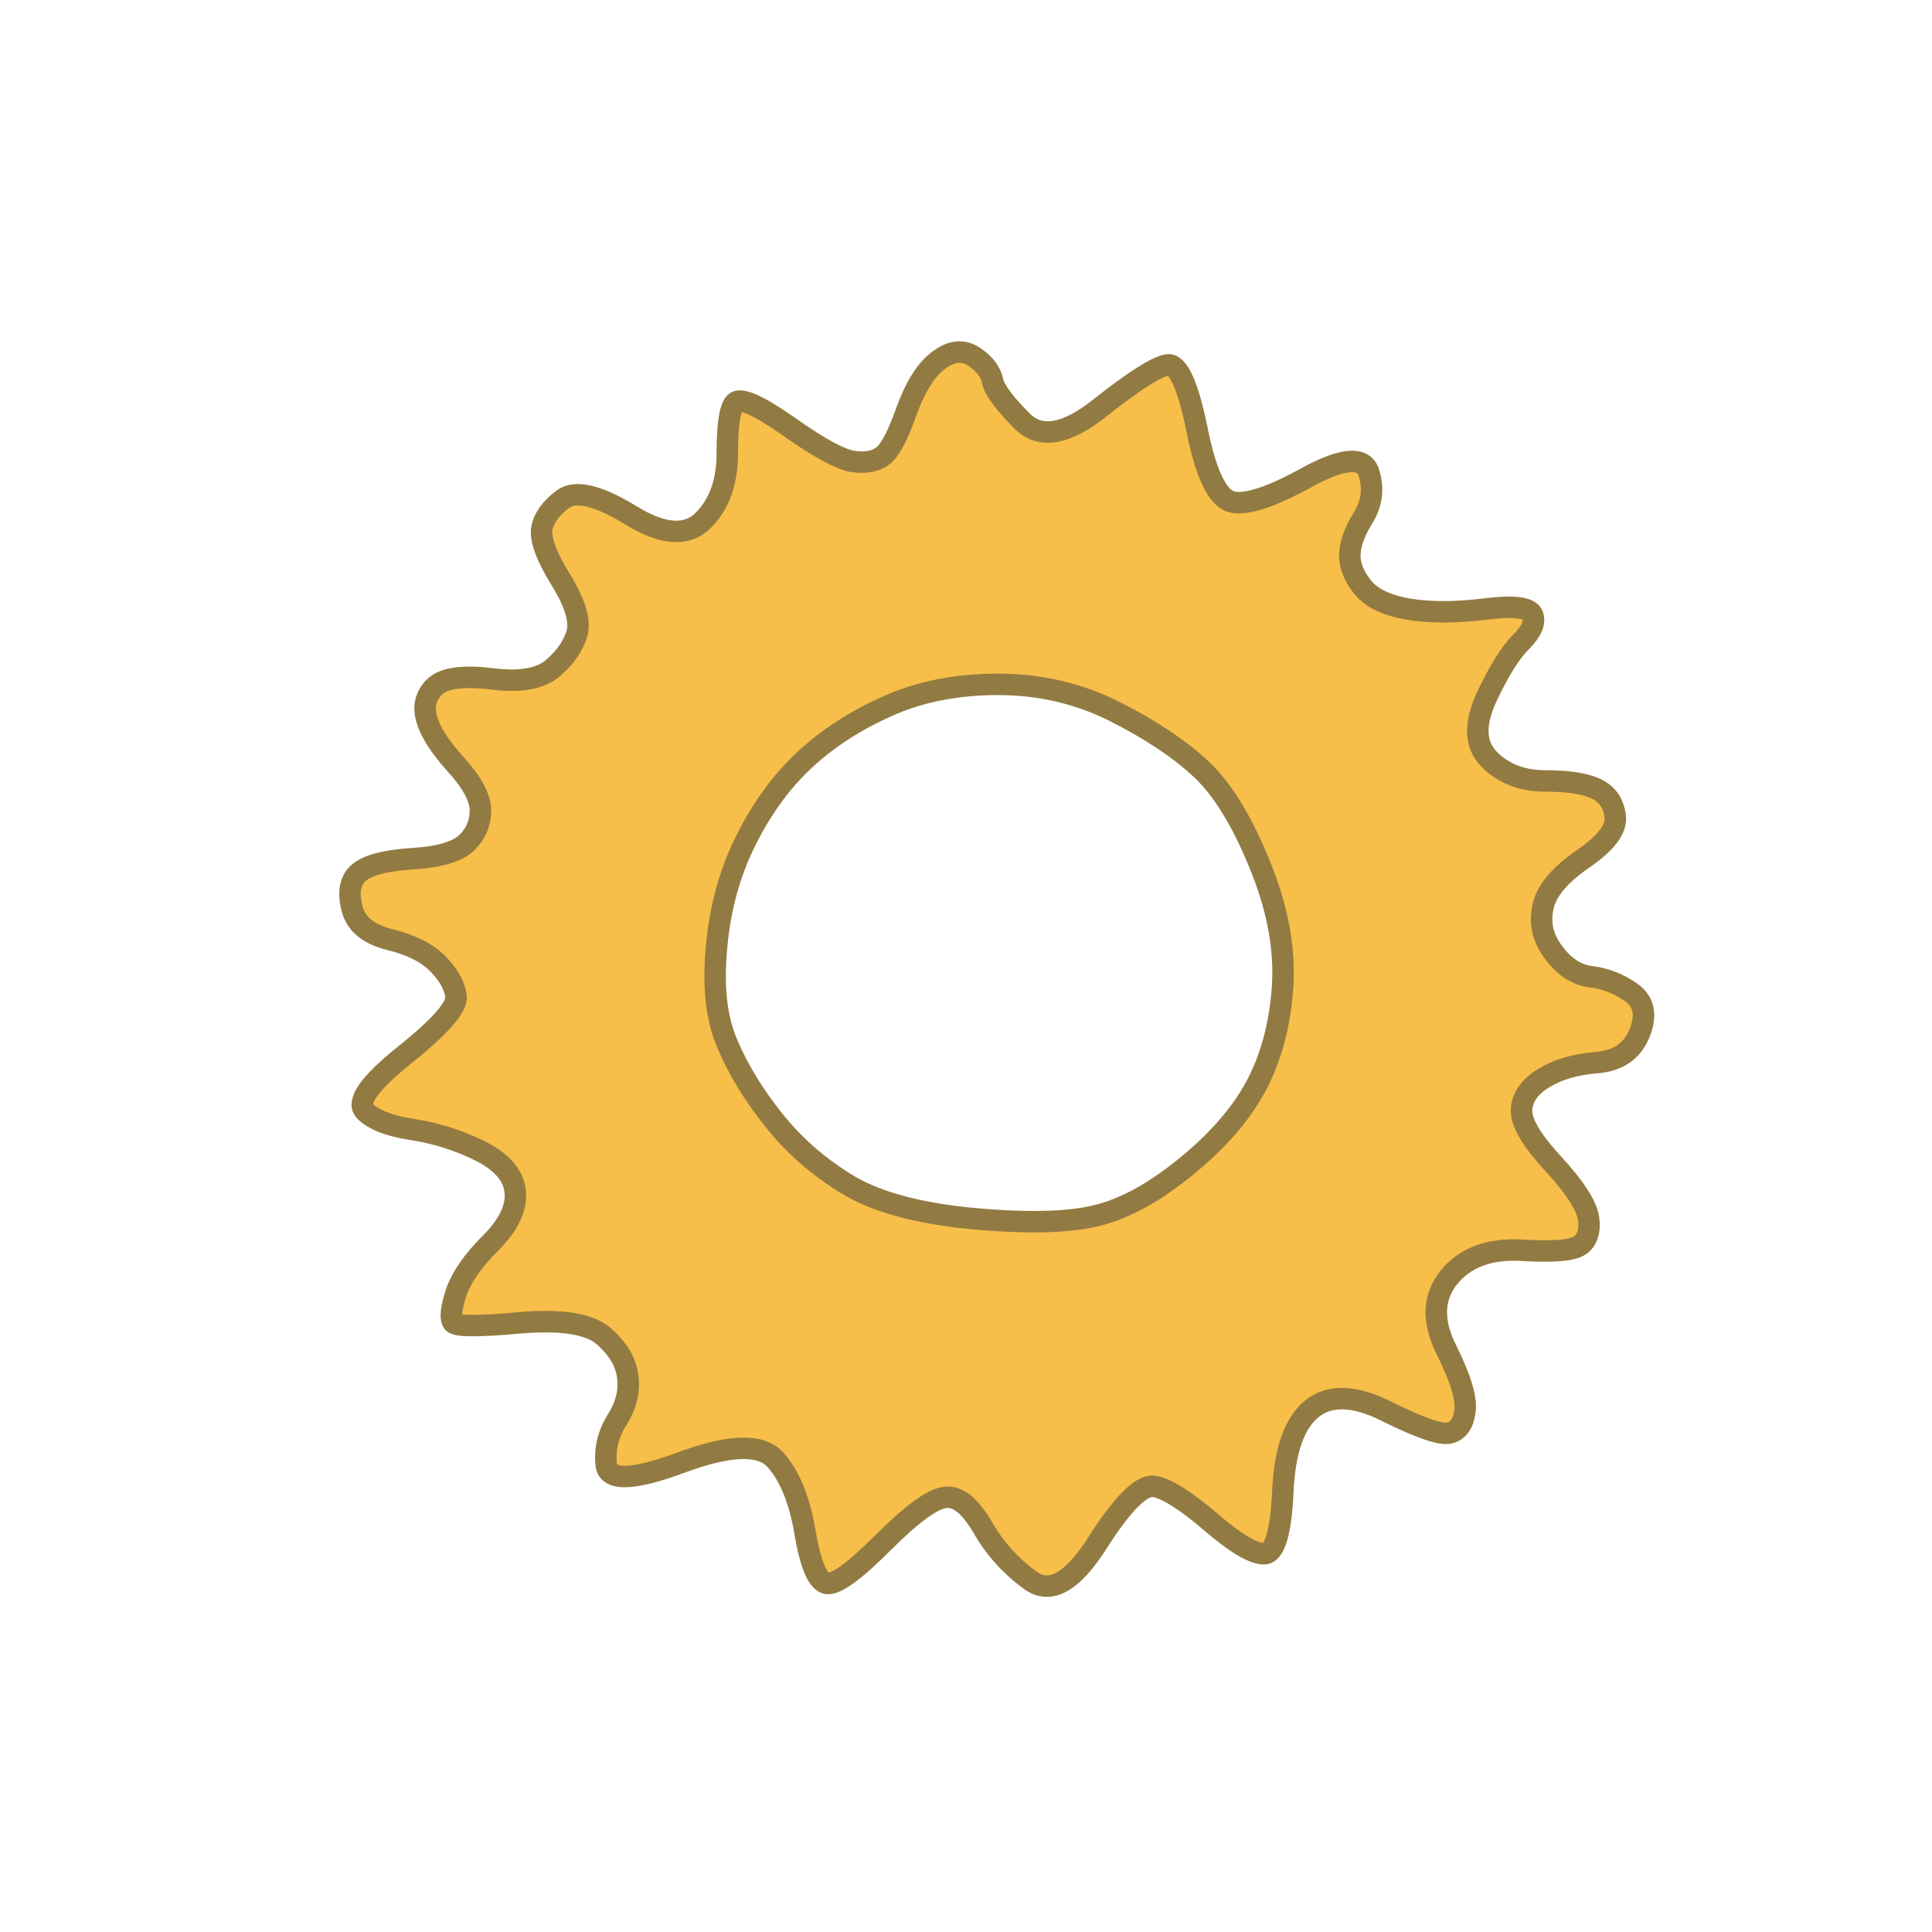
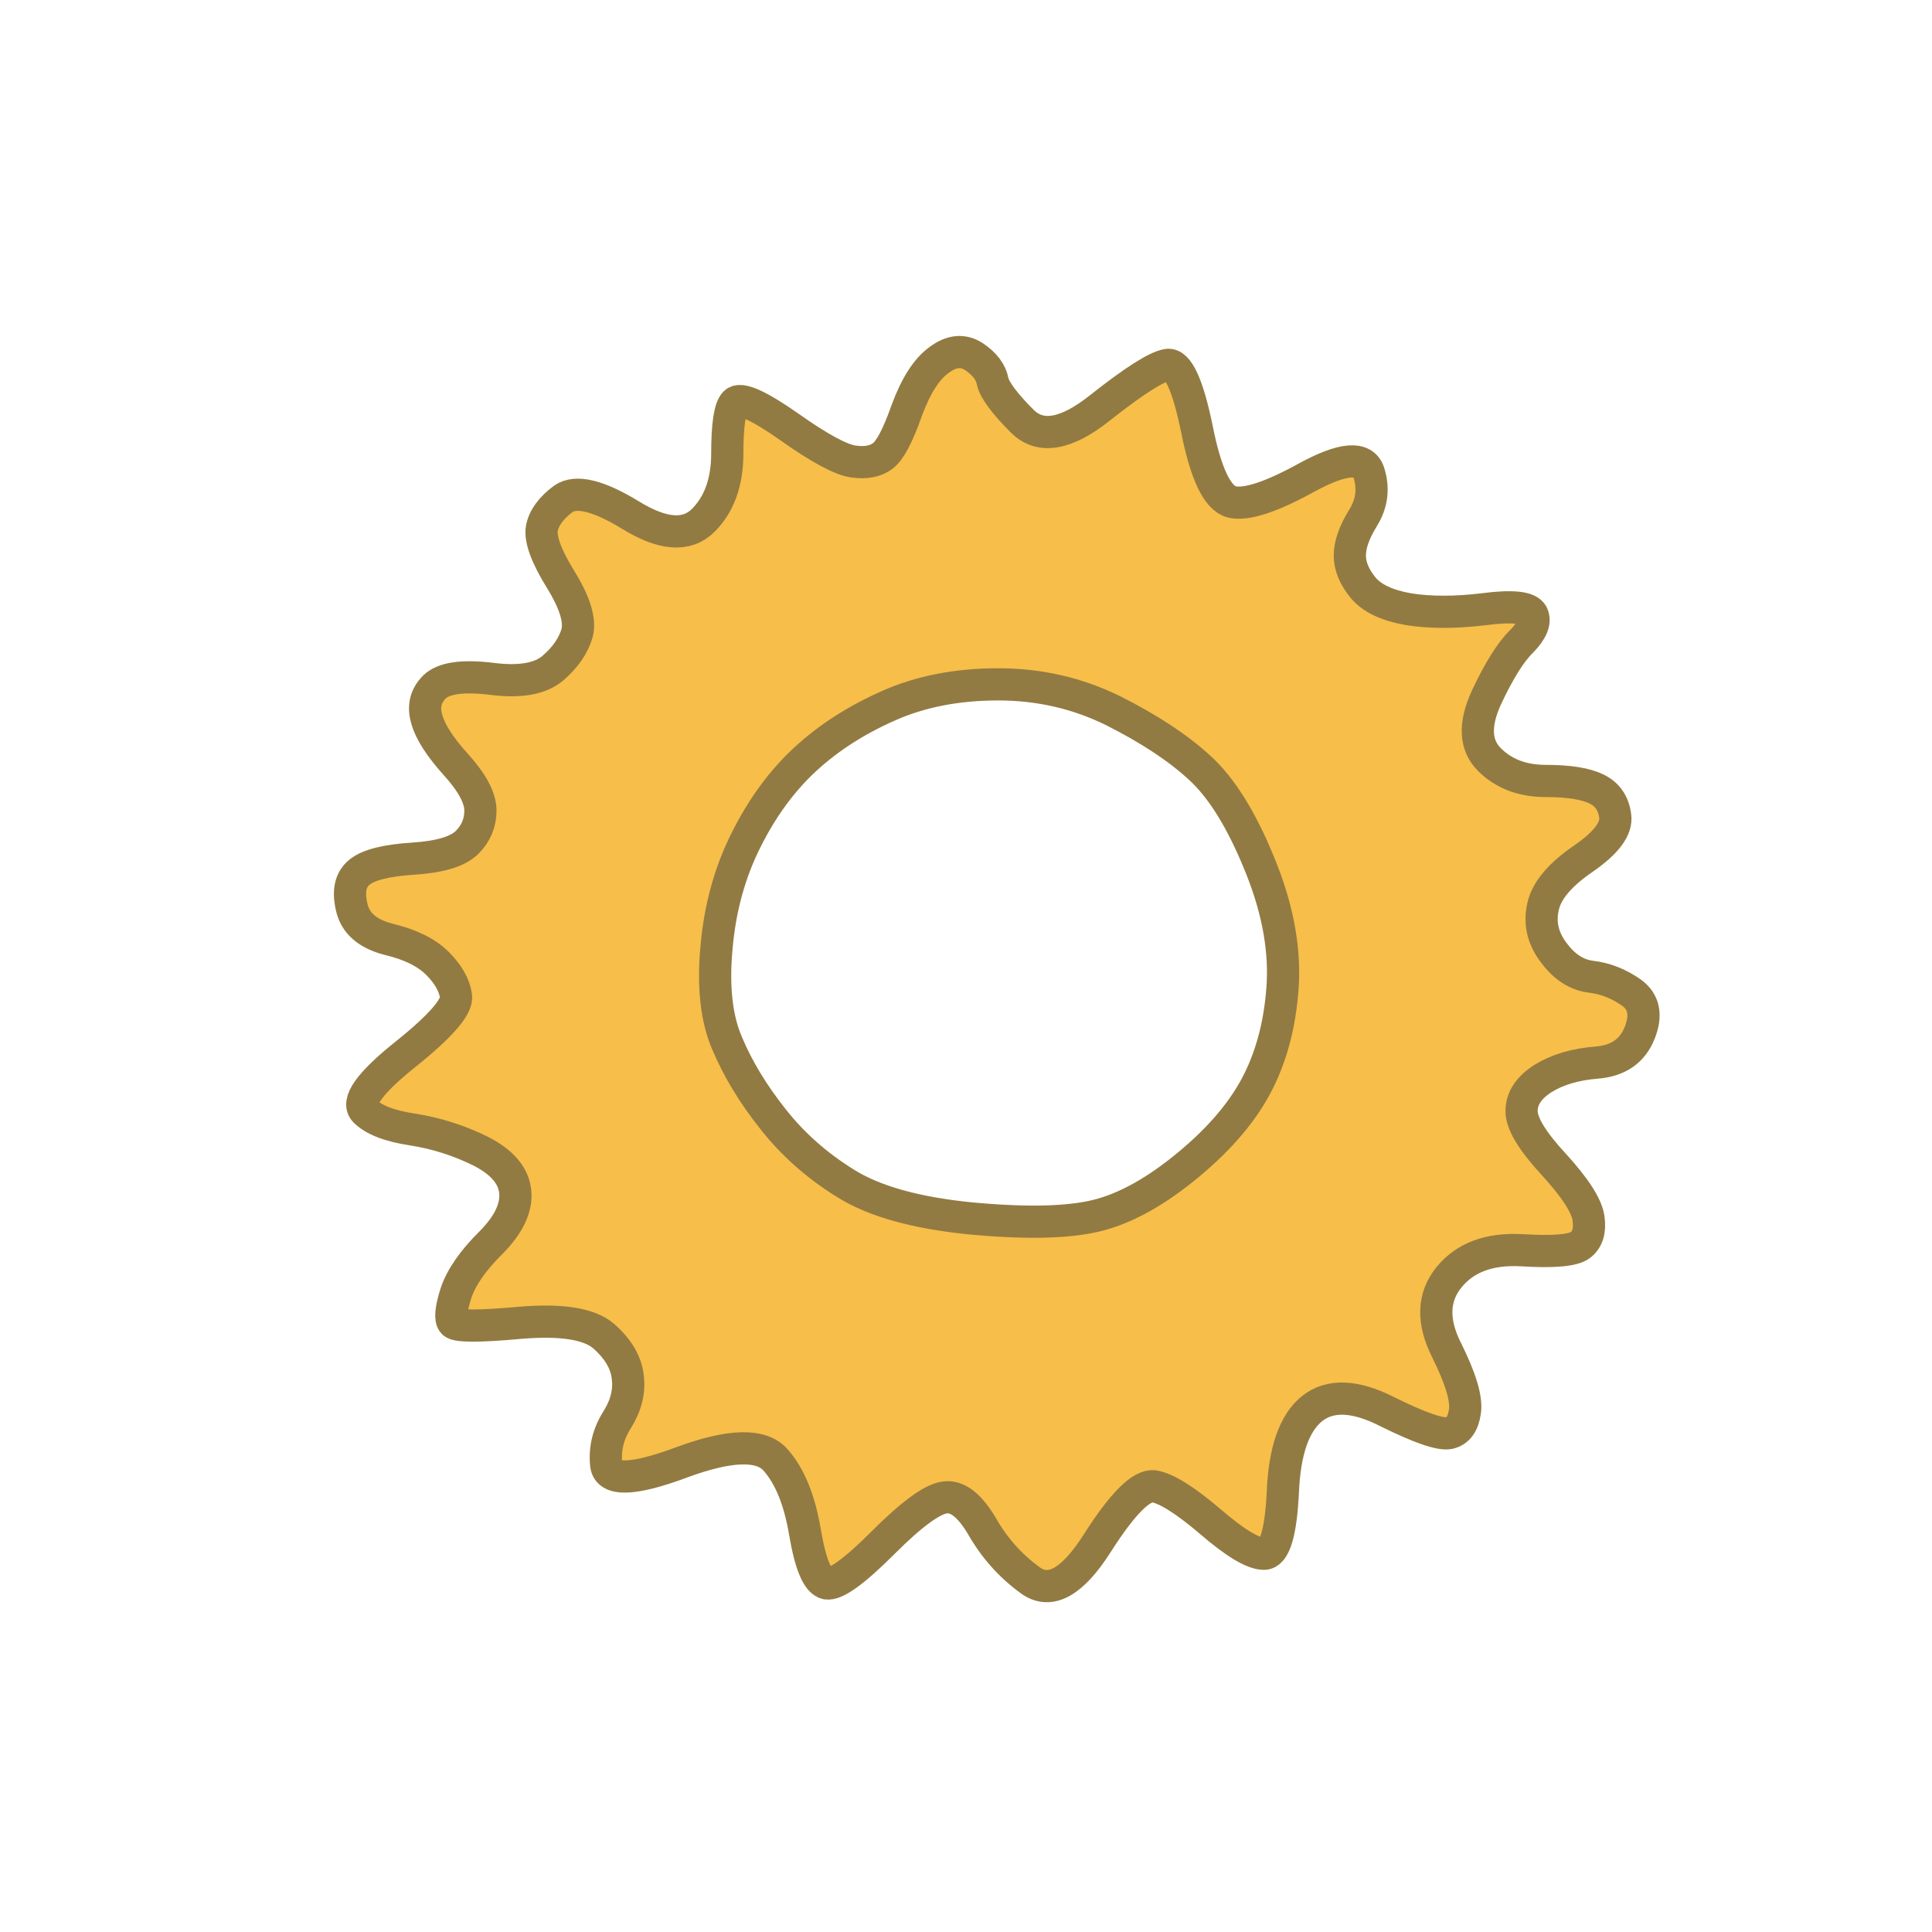
<svg xmlns="http://www.w3.org/2000/svg" viewBox="0 0 45 45">
-   <path fill="#f7be4a" fill-rule="evenodd" stroke="#927b42" stroke-width="0.5" stroke-linejoin="round" d="M18.75 17.69Q19.56 16.94 20.69 16.44Q21.81 15.94 23.25 15.94Q24.69 15.94 25.94 16.56Q27.19 17.19 27.94 17.88Q28.69 18.56 29.31 20.06Q29.94 21.56 29.88 22.88Q29.81 24.19 29.31 25.19Q28.81 26.19 27.69 27.12Q26.56 28.06 25.56 28.31Q24.56 28.56 22.62 28.38Q20.69 28.19 19.69 27.56Q18.69 26.94 18.00 26.06Q17.31 25.19 16.94 24.31Q16.56 23.44 16.69 22.06Q16.81 20.69 17.38 19.56Q17.94 18.44 18.75 17.69ZM22.69 8.31Q22.31 8.06 21.88 8.38Q21.44 8.69 21.12 9.56Q20.81 10.44 20.56 10.62Q20.31 10.81 19.88 10.75Q19.44 10.69 18.38 9.94Q17.31 9.19 17.12 9.38Q16.94 9.56 16.94 10.56Q16.94 11.56 16.38 12.12Q15.81 12.69 14.69 12.00Q13.56 11.31 13.12 11.62Q12.69 11.94 12.62 12.31Q12.56 12.69 13.06 13.50Q13.56 14.31 13.44 14.75Q13.31 15.19 12.88 15.56Q12.44 15.94 11.44 15.81Q10.44 15.69 10.12 16.00Q9.81 16.31 9.94 16.75Q10.06 17.19 10.62 17.81Q11.19 18.44 11.19 18.88Q11.19 19.31 10.88 19.62Q10.56 19.94 9.62 20.00Q8.69 20.06 8.38 20.31Q8.06 20.56 8.19 21.12Q8.31 21.69 9.06 21.88Q9.81 22.06 10.19 22.44Q10.56 22.81 10.62 23.19Q10.69 23.56 9.44 24.56Q8.19 25.56 8.50 25.88Q8.81 26.19 9.62 26.31Q10.44 26.44 11.19 26.81Q11.94 27.19 12.00 27.75Q12.06 28.31 11.44 28.94Q10.81 29.56 10.62 30.12Q10.44 30.69 10.56 30.81Q10.69 30.94 12.12 30.81Q13.56 30.69 14.06 31.12Q14.56 31.56 14.62 32.06Q14.69 32.56 14.38 33.06Q14.06 33.56 14.12 34.12Q14.19 34.69 15.88 34.06Q17.56 33.44 18.06 34.00Q18.56 34.56 18.75 35.69Q18.94 36.81 19.25 36.88Q19.56 36.94 20.56 35.94Q21.56 34.94 22.00 34.88Q22.44 34.81 22.88 35.56Q23.31 36.31 24.00 36.81Q24.69 37.31 25.56 35.94Q26.44 34.56 26.88 34.62Q27.31 34.69 28.19 35.44Q29.06 36.19 29.44 36.19Q29.81 36.19 29.88 34.75Q29.94 33.31 30.56 32.81Q31.19 32.31 32.31 32.88Q33.44 33.44 33.75 33.38Q34.06 33.31 34.12 32.88Q34.19 32.44 33.69 31.44Q33.19 30.44 33.75 29.75Q34.31 29.06 35.44 29.12Q36.56 29.19 36.81 29.00Q37.06 28.81 37.00 28.38Q36.94 27.94 36.19 27.12Q35.44 26.31 35.44 25.88Q35.44 25.44 35.94 25.12Q36.44 24.81 37.19 24.75Q37.94 24.69 38.19 24.06Q38.44 23.44 38.00 23.12Q37.56 22.81 37.06 22.75Q36.56 22.69 36.19 22.19Q35.81 21.69 35.94 21.12Q36.06 20.56 36.88 20.00Q37.69 19.44 37.62 19.00Q37.56 18.56 37.19 18.38Q36.81 18.19 36.00 18.19Q35.19 18.19 34.69 17.69Q34.19 17.19 34.62 16.25Q35.06 15.31 35.44 14.94Q35.81 14.56 35.69 14.31Q35.56 14.06 34.56 14.19Q33.56 14.31 32.81 14.19Q32.06 14.06 31.75 13.69Q31.44 13.31 31.44 12.94Q31.44 12.56 31.75 12.06Q32.06 11.56 31.88 11.00Q31.69 10.44 30.44 11.12Q29.19 11.81 28.69 11.69Q28.19 11.56 27.88 10.00Q27.56 8.44 27.19 8.50Q26.81 8.56 25.62 9.50Q24.44 10.44 23.81 9.81Q23.19 9.19 23.12 8.88Q23.06 8.56 22.69 8.31Z" />
+   <path fill="#f7be4a" fill-rule="evenodd" stroke="#927b42" stroke-width="0.75" stroke-linejoin="round" d="M18.75 17.69Q19.56 16.94 20.69 16.44Q21.81 15.94 23.25 15.94Q24.69 15.94 25.94 16.56Q27.19 17.19 27.94 17.88Q28.69 18.56 29.31 20.06Q29.94 21.56 29.88 22.88Q29.81 24.19 29.31 25.19Q28.81 26.19 27.69 27.12Q26.56 28.06 25.56 28.31Q24.56 28.56 22.62 28.38Q20.69 28.19 19.69 27.56Q18.69 26.94 18.00 26.06Q17.31 25.19 16.94 24.31Q16.56 23.44 16.69 22.06Q16.81 20.69 17.38 19.56Q17.94 18.44 18.75 17.69ZM22.69 8.31Q22.31 8.06 21.88 8.38Q21.44 8.69 21.12 9.56Q20.81 10.44 20.56 10.62Q20.31 10.81 19.88 10.75Q19.44 10.69 18.38 9.94Q17.31 9.19 17.12 9.38Q16.94 9.56 16.94 10.56Q16.94 11.56 16.38 12.12Q15.81 12.69 14.69 12.00Q13.56 11.31 13.12 11.62Q12.69 11.94 12.62 12.31Q12.56 12.69 13.06 13.50Q13.56 14.31 13.44 14.75Q13.31 15.19 12.88 15.56Q12.44 15.94 11.44 15.81Q10.44 15.69 10.12 16.00Q9.81 16.31 9.94 16.75Q10.06 17.19 10.62 17.81Q11.19 18.44 11.19 18.88Q11.19 19.31 10.88 19.62Q10.56 19.94 9.62 20.00Q8.69 20.06 8.38 20.31Q8.06 20.56 8.19 21.12Q8.31 21.69 9.06 21.88Q9.81 22.06 10.19 22.44Q10.56 22.81 10.62 23.19Q10.69 23.56 9.44 24.56Q8.19 25.56 8.50 25.88Q8.81 26.19 9.62 26.31Q10.44 26.44 11.19 26.81Q11.94 27.19 12.00 27.75Q12.06 28.31 11.44 28.94Q10.81 29.56 10.62 30.12Q10.44 30.69 10.56 30.81Q10.69 30.94 12.12 30.81Q13.56 30.69 14.06 31.12Q14.56 31.56 14.62 32.06Q14.69 32.56 14.38 33.06Q14.06 33.56 14.12 34.12Q14.19 34.69 15.88 34.06Q17.56 33.44 18.06 34.00Q18.56 34.56 18.75 35.69Q18.94 36.81 19.25 36.88Q19.56 36.94 20.56 35.94Q21.56 34.94 22.00 34.88Q22.44 34.81 22.88 35.56Q23.31 36.31 24.00 36.81Q24.69 37.31 25.56 35.94Q26.44 34.56 26.88 34.62Q27.31 34.69 28.19 35.44Q29.06 36.19 29.44 36.19Q29.81 36.19 29.88 34.75Q29.94 33.31 30.56 32.81Q31.19 32.31 32.31 32.88Q33.44 33.44 33.75 33.38Q34.06 33.31 34.12 32.88Q34.19 32.44 33.69 31.44Q33.19 30.44 33.75 29.75Q34.31 29.06 35.44 29.12Q36.56 29.19 36.81 29.00Q37.06 28.81 37.00 28.38Q36.94 27.94 36.19 27.12Q35.44 26.31 35.44 25.88Q35.44 25.44 35.94 25.12Q36.44 24.81 37.19 24.75Q37.94 24.69 38.19 24.06Q38.44 23.44 38.00 23.12Q37.56 22.81 37.06 22.75Q36.56 22.69 36.19 22.19Q35.81 21.69 35.94 21.12Q36.06 20.56 36.88 20.00Q37.69 19.44 37.62 19.00Q37.56 18.56 37.19 18.38Q36.81 18.19 36.00 18.19Q35.19 18.19 34.69 17.69Q34.19 17.19 34.62 16.25Q35.06 15.31 35.44 14.94Q35.81 14.56 35.69 14.31Q35.56 14.06 34.56 14.19Q33.56 14.31 32.81 14.19Q32.06 14.06 31.75 13.69Q31.44 13.31 31.44 12.94Q31.44 12.56 31.75 12.06Q32.06 11.56 31.88 11.00Q31.69 10.44 30.44 11.12Q29.19 11.81 28.69 11.69Q28.19 11.56 27.88 10.00Q27.56 8.44 27.19 8.50Q26.81 8.56 25.62 9.50Q24.44 10.44 23.81 9.81Q23.19 9.19 23.12 8.88Q23.06 8.56 22.69 8.31Z" />
</svg>
